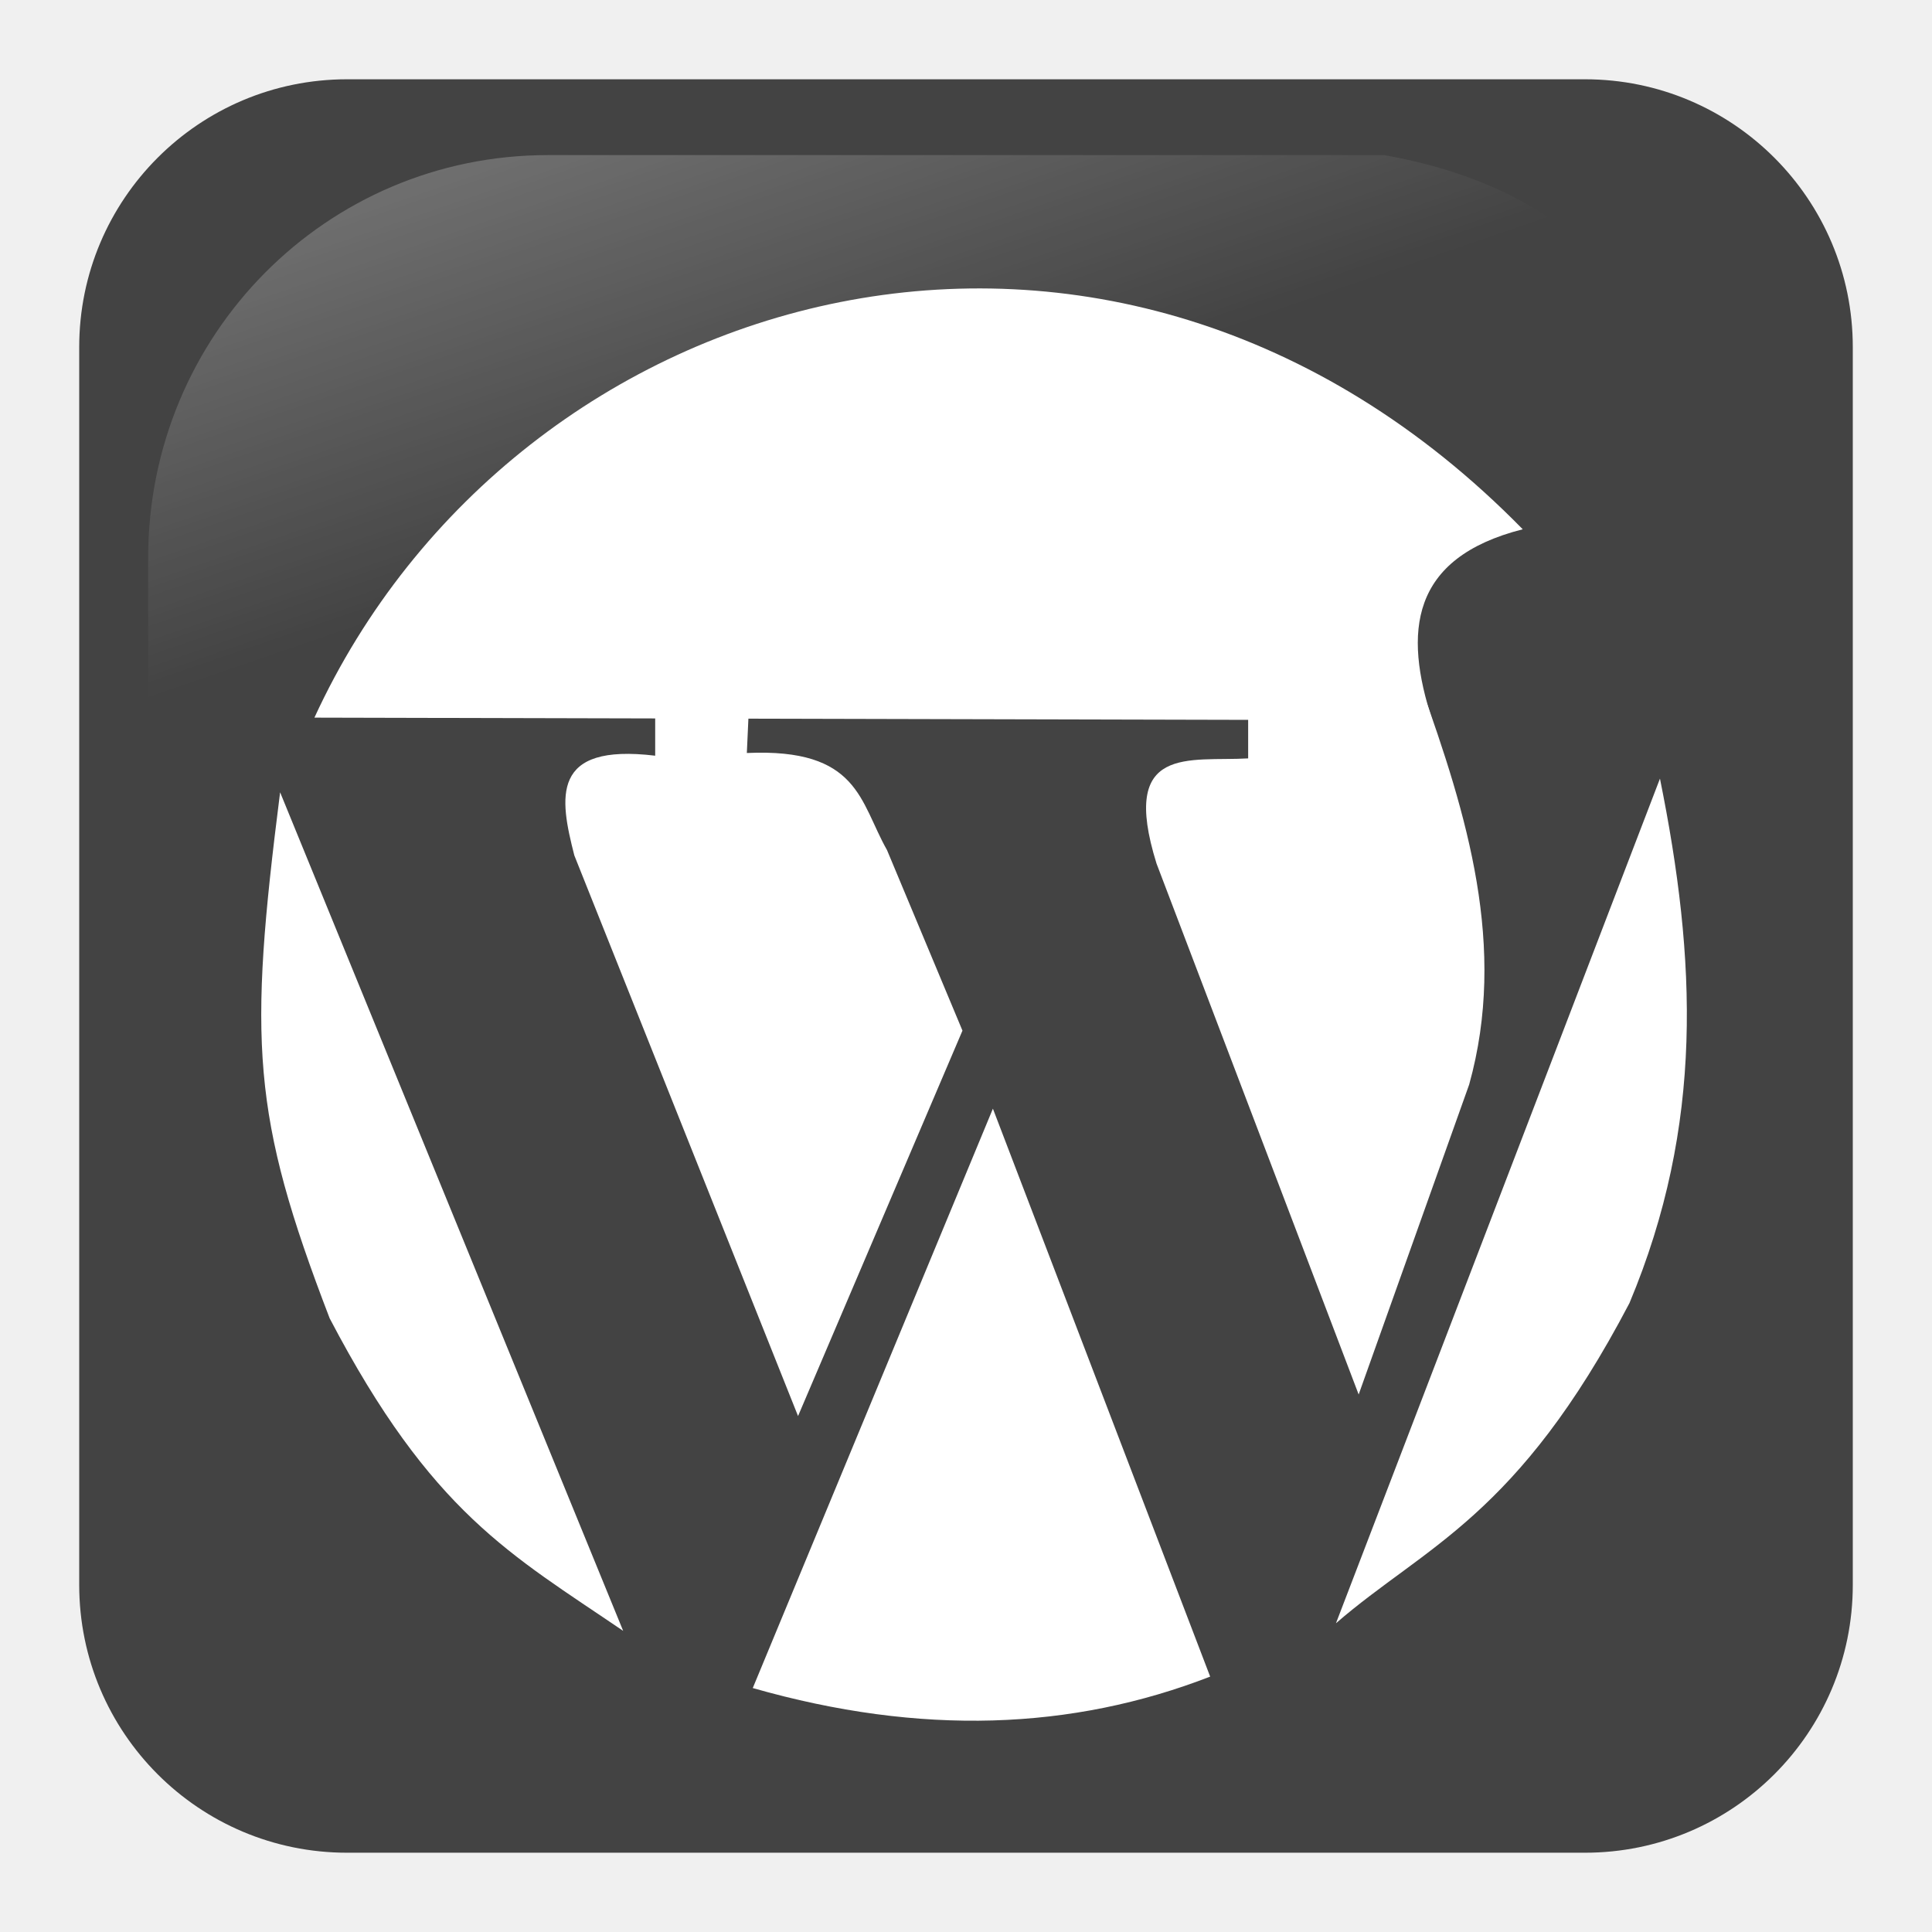
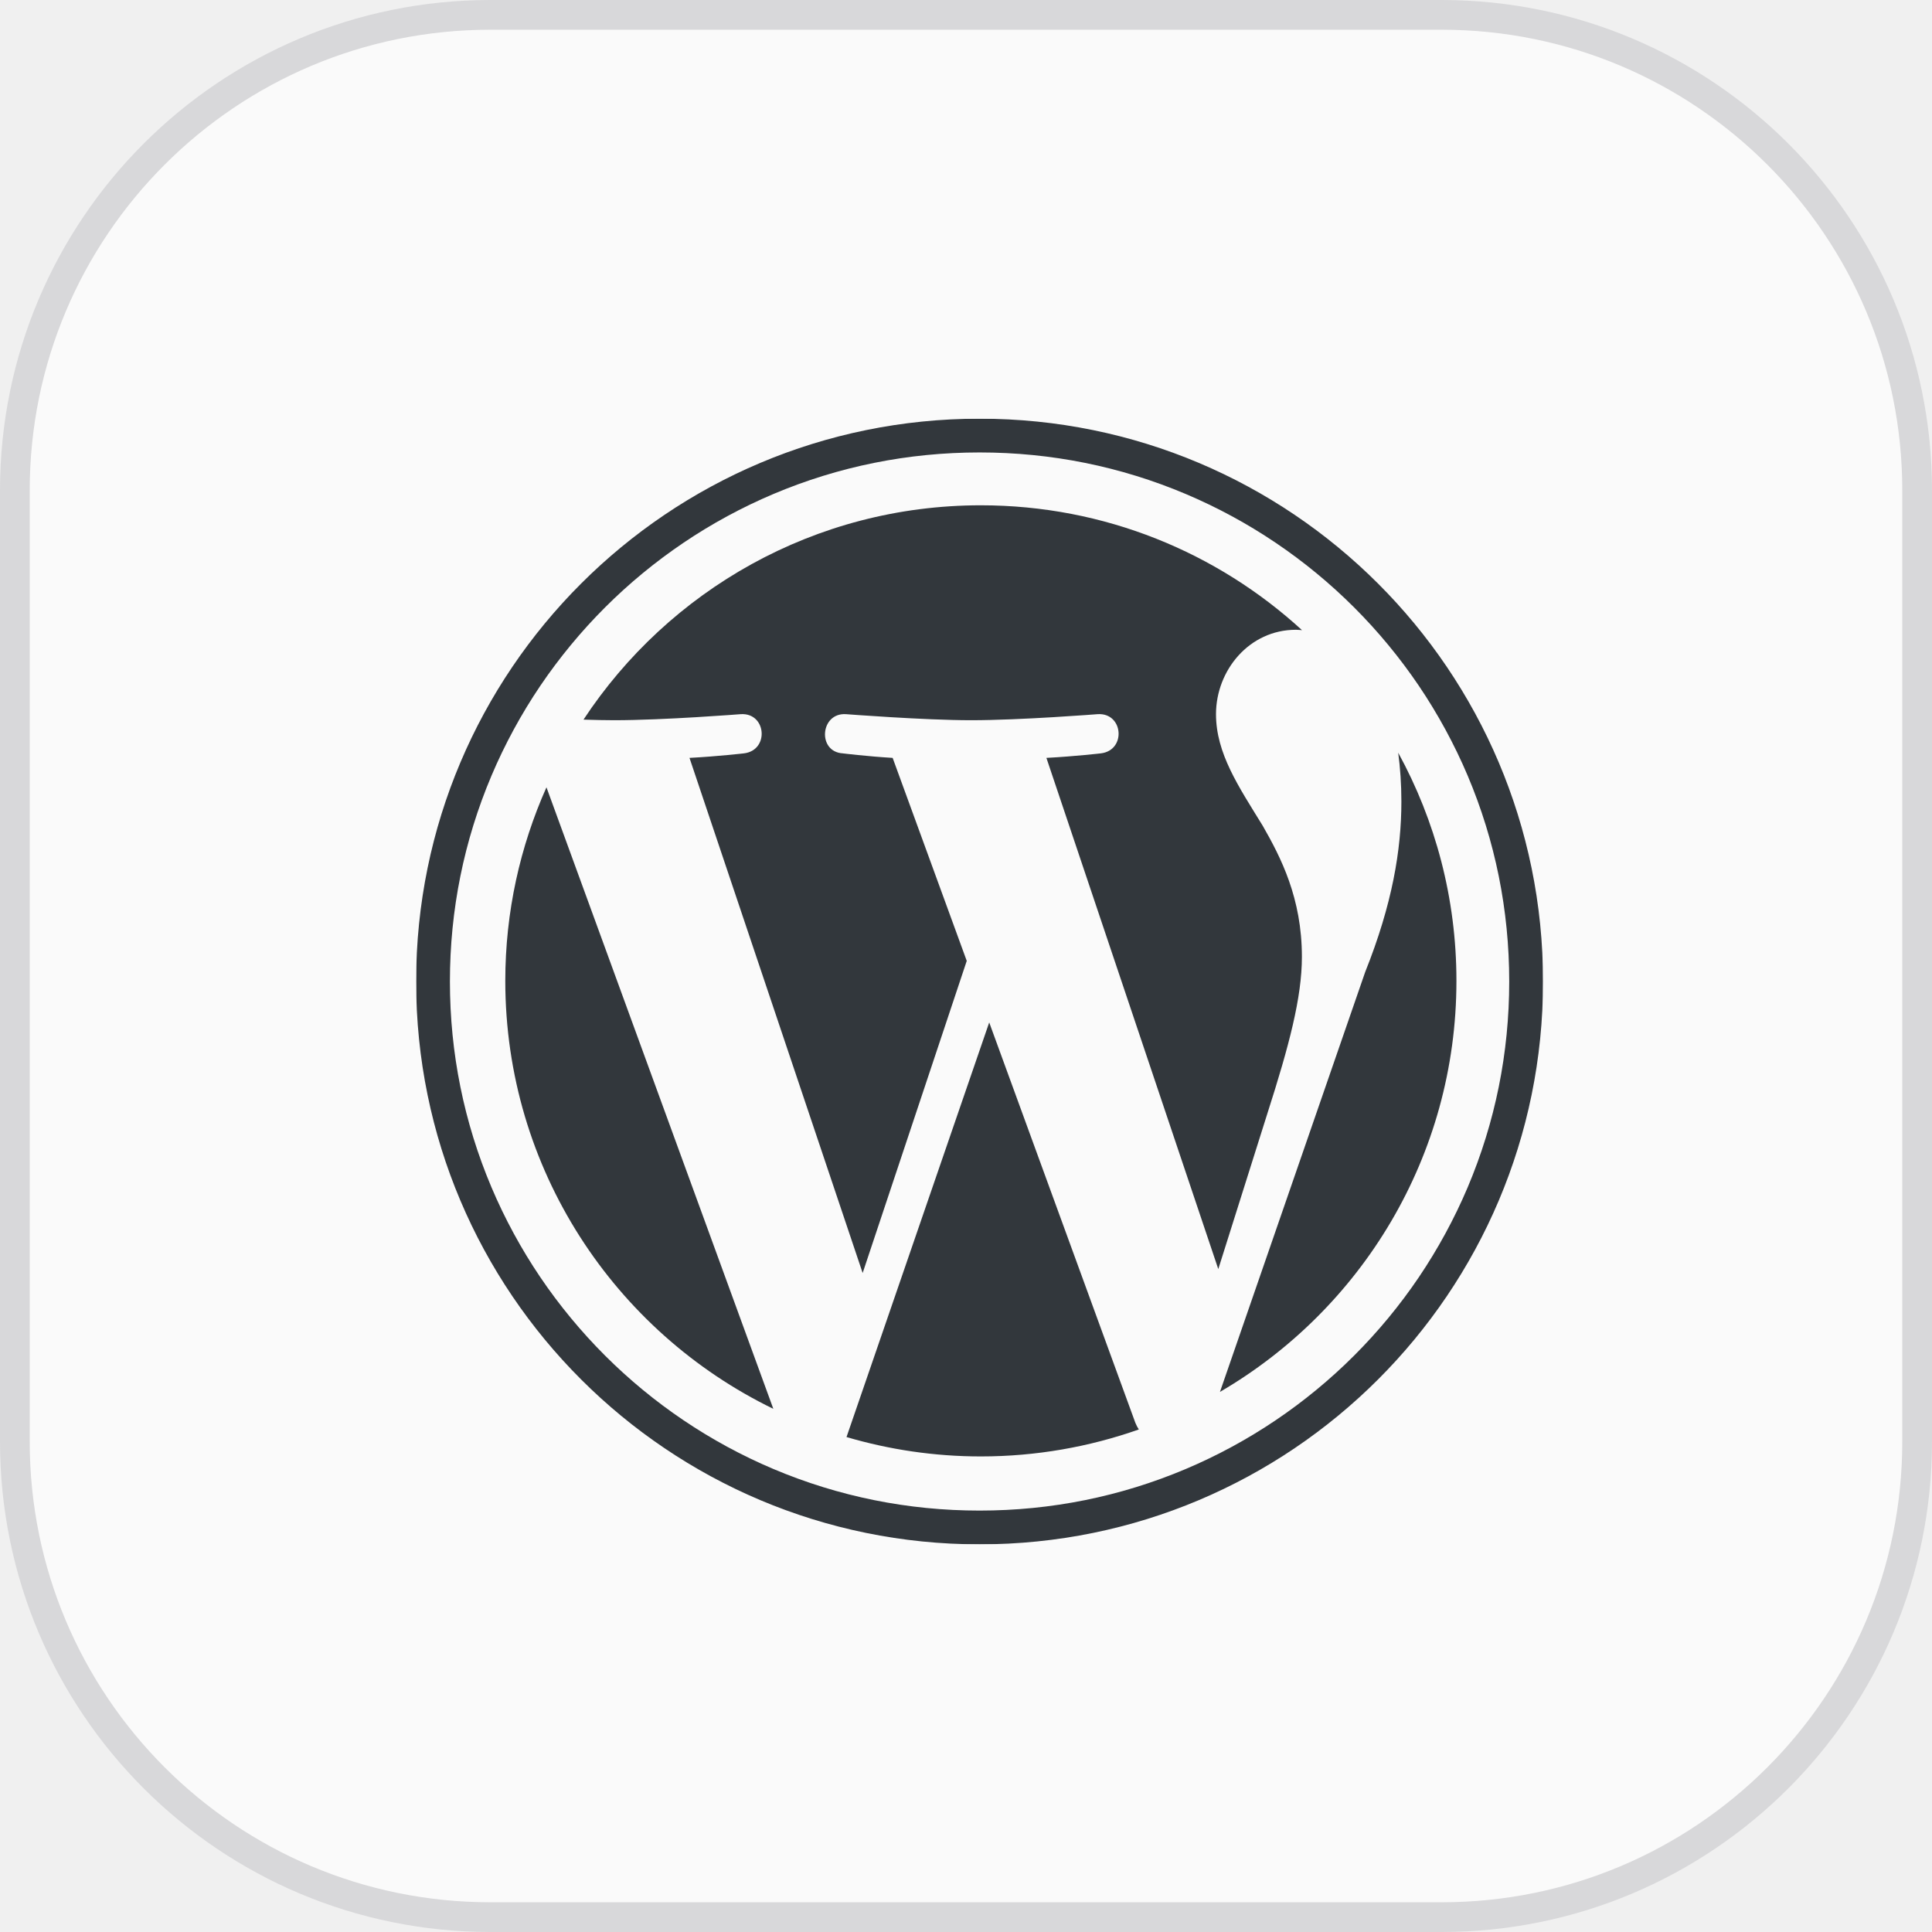
- <svg xmlns="http://www.w3.org/2000/svg" xmlns:xlink="http://www.w3.org/1999/xlink" width="256" height="256" id="svg2" version="1.0">
-   <defs id="defs4">
-     <linearGradient id="linearGradient2555">
-       <stop style="stop-color: rgb(255, 255, 255); stop-opacity: 1;" offset="0" id="stop2557" />
-       <stop style="stop-color: rgb(255, 255, 255); stop-opacity: 0;" offset="1" id="stop2559" />
-     </linearGradient>
-     <linearGradient xlink:href="#linearGradient2555" id="linearGradient2449" gradientUnits="userSpaceOnUse" gradientTransform="matrix(-0.5914583,0,0,0.5914584,210.0216,142.2324)" x1="-344.153" y1="274.711" x2="-395.849" y2="425.4" />
+ <svg xmlns="http://www.w3.org/2000/svg" xmlns:xlink="http://www.w3.org/1999/xlink" width="65px" height="65px" viewBox="0 0 65 65" version="1.1">
+   <defs>
+     <polygon id="path-1" points="9.20096852e-06 0.086 37.914 0.086 37.914 37.958 9.20096852e-06 37.958" />
  </defs>
-   <g id="layer1" transform="translate(-373.642,-318.344)">
-     <rect transform="scale(-1,1)" ry="35.488" rx="35.488" y="328.849" x="-619.146" height="234.99" width="235.008" id="rect1942" style="fill:#434343;fill-opacity:1;fill-rule:evenodd;stroke:none;stroke-width:0.875;stroke-linecap:square;stroke-linejoin:miter;stroke-miterlimit:4;stroke-dasharray:0.875, 1.75;stroke-dashoffset:0;stroke-opacity:1" />
-     <path id="path1950" d="M 557.057,338.895 L 446.227,338.895 C 416.89,338.895 393.273,362.705 393.273,392.28 L 393.273,500.408 C 394.222,523.494 397.875,508.899 404.828,483.333 C 412.908,453.62 439.224,427.65 471.272,408.187 C 495.734,393.332 523.113,383.846 572.952,382.944 C 601.217,382.432 598.721,346.261 557.057,338.895 z" style="opacity:0.408;fill:url(#linearGradient2449);fill-opacity:1;fill-rule:evenodd;stroke:none;stroke-width:0.875;stroke-linecap:square;stroke-linejoin:miter;stroke-miterlimit:4;stroke-dasharray:0.875, 1.75;stroke-dashoffset:0;stroke-opacity:1" />
-     <path style="fill:#ffffff;fill-opacity:1;stroke:none" d="m 410.758,423.326 45.457,111.117 c -14.883,-10.136 -25.369,-15.576 -38.891,-41.416 -10.374,-26.98 -10.757,-36.661 -6.566,-69.701 z" id="path5137" />
-     <path style="fill:#ffffff;fill-opacity:1;stroke:none" d="m 505.207,465.248 28.789,75.256 c -18.294,7.092 -38.275,7.89 -60.609,1.515 l 31.82,-76.772 z" id="path5139" />
-     <path style="fill:#ffffff;fill-opacity:1;stroke:none" d="M 593.595,421.515 550.664,533.433 c 11.857,-10.269 24.014,-14.011 38.891,-42.426 9.898,-23.635 8.876,-45.527 4.041,-69.491 z" id="path5143" />
-     <path style="fill:#ffffff;fill-opacity:1;stroke:none" d="M 575.413,388.476 C 520.999,332.933 441.998,355.429 415.303,413.434 l 148.135,0.357 c -3.828,-11.648 -2.978,-21.519 11.974,-25.315 z" id="path5145" />
-     <path style="fill:#ffffff;fill-opacity:1;stroke:none" d="m 460.458,409.549 0,8.929 c -13.904,-1.673 -12.682,5.551 -10.714,13.214 l 29.643,74.286 21.786,-51.071 -10,-23.929 c -3.633,-6.41 -3.709,-13.527 -18.571,-12.857 l 0.357,-7.857 -12.5,-0.714 z" id="path5657" />
-     <path style="fill:#ffffff;fill-opacity:1;stroke:none" d="m 539.029,407.406 0,11.429 c -7.755,0.455 -17.092,-1.953 -12.143,13.929 l 26.786,70.357 14.643,-41.071 c 5.077,-18.233 -0.277,-35.714 -6.429,-52.857 L 539.029,407.406 z" id="path5659" />
+   <g id="Application-Icons/Wordpress/65x65" stroke="none" stroke-width="1" fill="none" fill-rule="evenodd">
+     <rect id="Rectangle-Copy-13" stroke="#D8D8DA" fill="#FAFAFA" fill-rule="nonzero" x="0.5" y="0.5" width="64" height="64" rx="16" />
+     <g id="Group-6" transform="translate(14, 14)">
+       <g id="Group-3">
+         <mask id="mask-2" fill="white">
+           <use xlink:href="#path-1" />
+         </mask>
+         <g id="Clip-2" />
+         <path d="M18.957,0.086 C8.487,0.086 9.20096852e-06,8.564 9.20096852e-06,19.022 C9.20096852e-06,29.48 8.487,37.958 18.957,37.958 C29.427,37.958 37.914,29.48 37.914,19.022 C37.914,8.564 29.427,0.086 18.957,0.086 M18.957,1.222 C21.363,1.222 23.697,1.692 25.893,2.62 C26.948,3.066 27.967,3.618 28.919,4.261 C29.863,4.898 30.751,5.629 31.557,6.435 C32.364,7.241 33.096,8.128 33.734,9.07 C34.377,10.022 34.93,11.039 35.377,12.093 C36.305,14.287 36.776,16.618 36.776,19.022 C36.776,21.425 36.305,23.756 35.377,25.95 C34.93,27.004 34.377,28.021 33.734,28.973 C33.096,29.916 32.364,30.802 31.557,31.608 C30.751,32.414 29.863,33.145 28.919,33.782 C27.967,34.425 26.948,34.977 25.893,35.423 C23.697,36.351 21.363,36.822 18.957,36.822 C16.551,36.822 14.217,36.351 12.021,35.423 C10.966,34.977 9.947,34.425 8.995,33.782 C8.051,33.145 7.163,32.414 6.357,31.608 C5.55,30.802 4.818,29.916 4.18,28.973 C3.536,28.021 2.984,27.004 2.537,25.95 C1.608,23.756 1.137,21.425 1.137,19.022 C1.137,16.618 1.608,14.287 2.537,12.093 C2.984,11.039 3.536,10.022 4.18,9.07 C4.818,8.128 5.55,7.241 6.357,6.435 C7.163,5.629 8.051,4.898 8.995,4.261 C9.947,3.618 10.966,3.066 12.021,2.62 C14.217,1.692 16.551,1.222 18.957,1.222" id="Fill-1" fill="#32373C" mask="url(#mask-2)" />
+       </g>
+       <path d="M33.041,11.324 C33.109,11.833 33.148,12.38 33.148,12.969 C33.148,14.592 32.844,16.417 31.931,18.7 L27.044,32.829 C31.801,30.055 35,24.902 35,18.999 C35,16.218 34.289,13.602 33.041,11.324 L33.041,11.324 Z M19.281,20.399 L14.48,34.348 C15.914,34.77 17.43,35 19,35 C20.863,35 22.651,34.678 24.314,34.093 C24.271,34.024 24.231,33.952 24.199,33.872 L19.281,20.399 Z M29.801,18.192 C29.801,16.214 29.091,14.845 28.482,13.78 C27.671,12.461 26.911,11.346 26.911,10.027 C26.911,8.557 28.026,7.188 29.598,7.188 C29.668,7.188 29.736,7.196 29.805,7.201 C26.958,4.592 23.165,3 19,3 C13.41,3 8.493,5.868 5.631,10.211 C6.007,10.223 6.361,10.231 6.661,10.231 C8.334,10.231 10.926,10.027 10.926,10.027 C11.788,9.977 11.89,11.244 11.028,11.346 C11.028,11.346 10.161,11.447 9.197,11.498 L15.023,28.829 L18.525,18.328 L16.032,11.498 C15.17,11.447 14.354,11.346 14.354,11.346 C13.492,11.295 13.593,9.977 14.456,10.027 C14.456,10.027 17.098,10.231 18.67,10.231 C20.343,10.231 22.934,10.027 22.934,10.027 C23.797,9.977 23.898,11.244 23.036,11.346 C23.036,11.346 22.168,11.447 21.205,11.498 L26.988,28.697 L28.638,23.467 C29.371,21.181 29.801,19.562 29.801,18.192 L29.801,18.192 Z M3,18.999 C3,25.332 6.68,30.806 12.018,33.399 L4.385,12.488 C3.498,14.478 3,16.68 3,18.999 L3,18.999 Z" id="Fill-4" fill="#32373C" />
+     </g>
  </g>
</svg>
